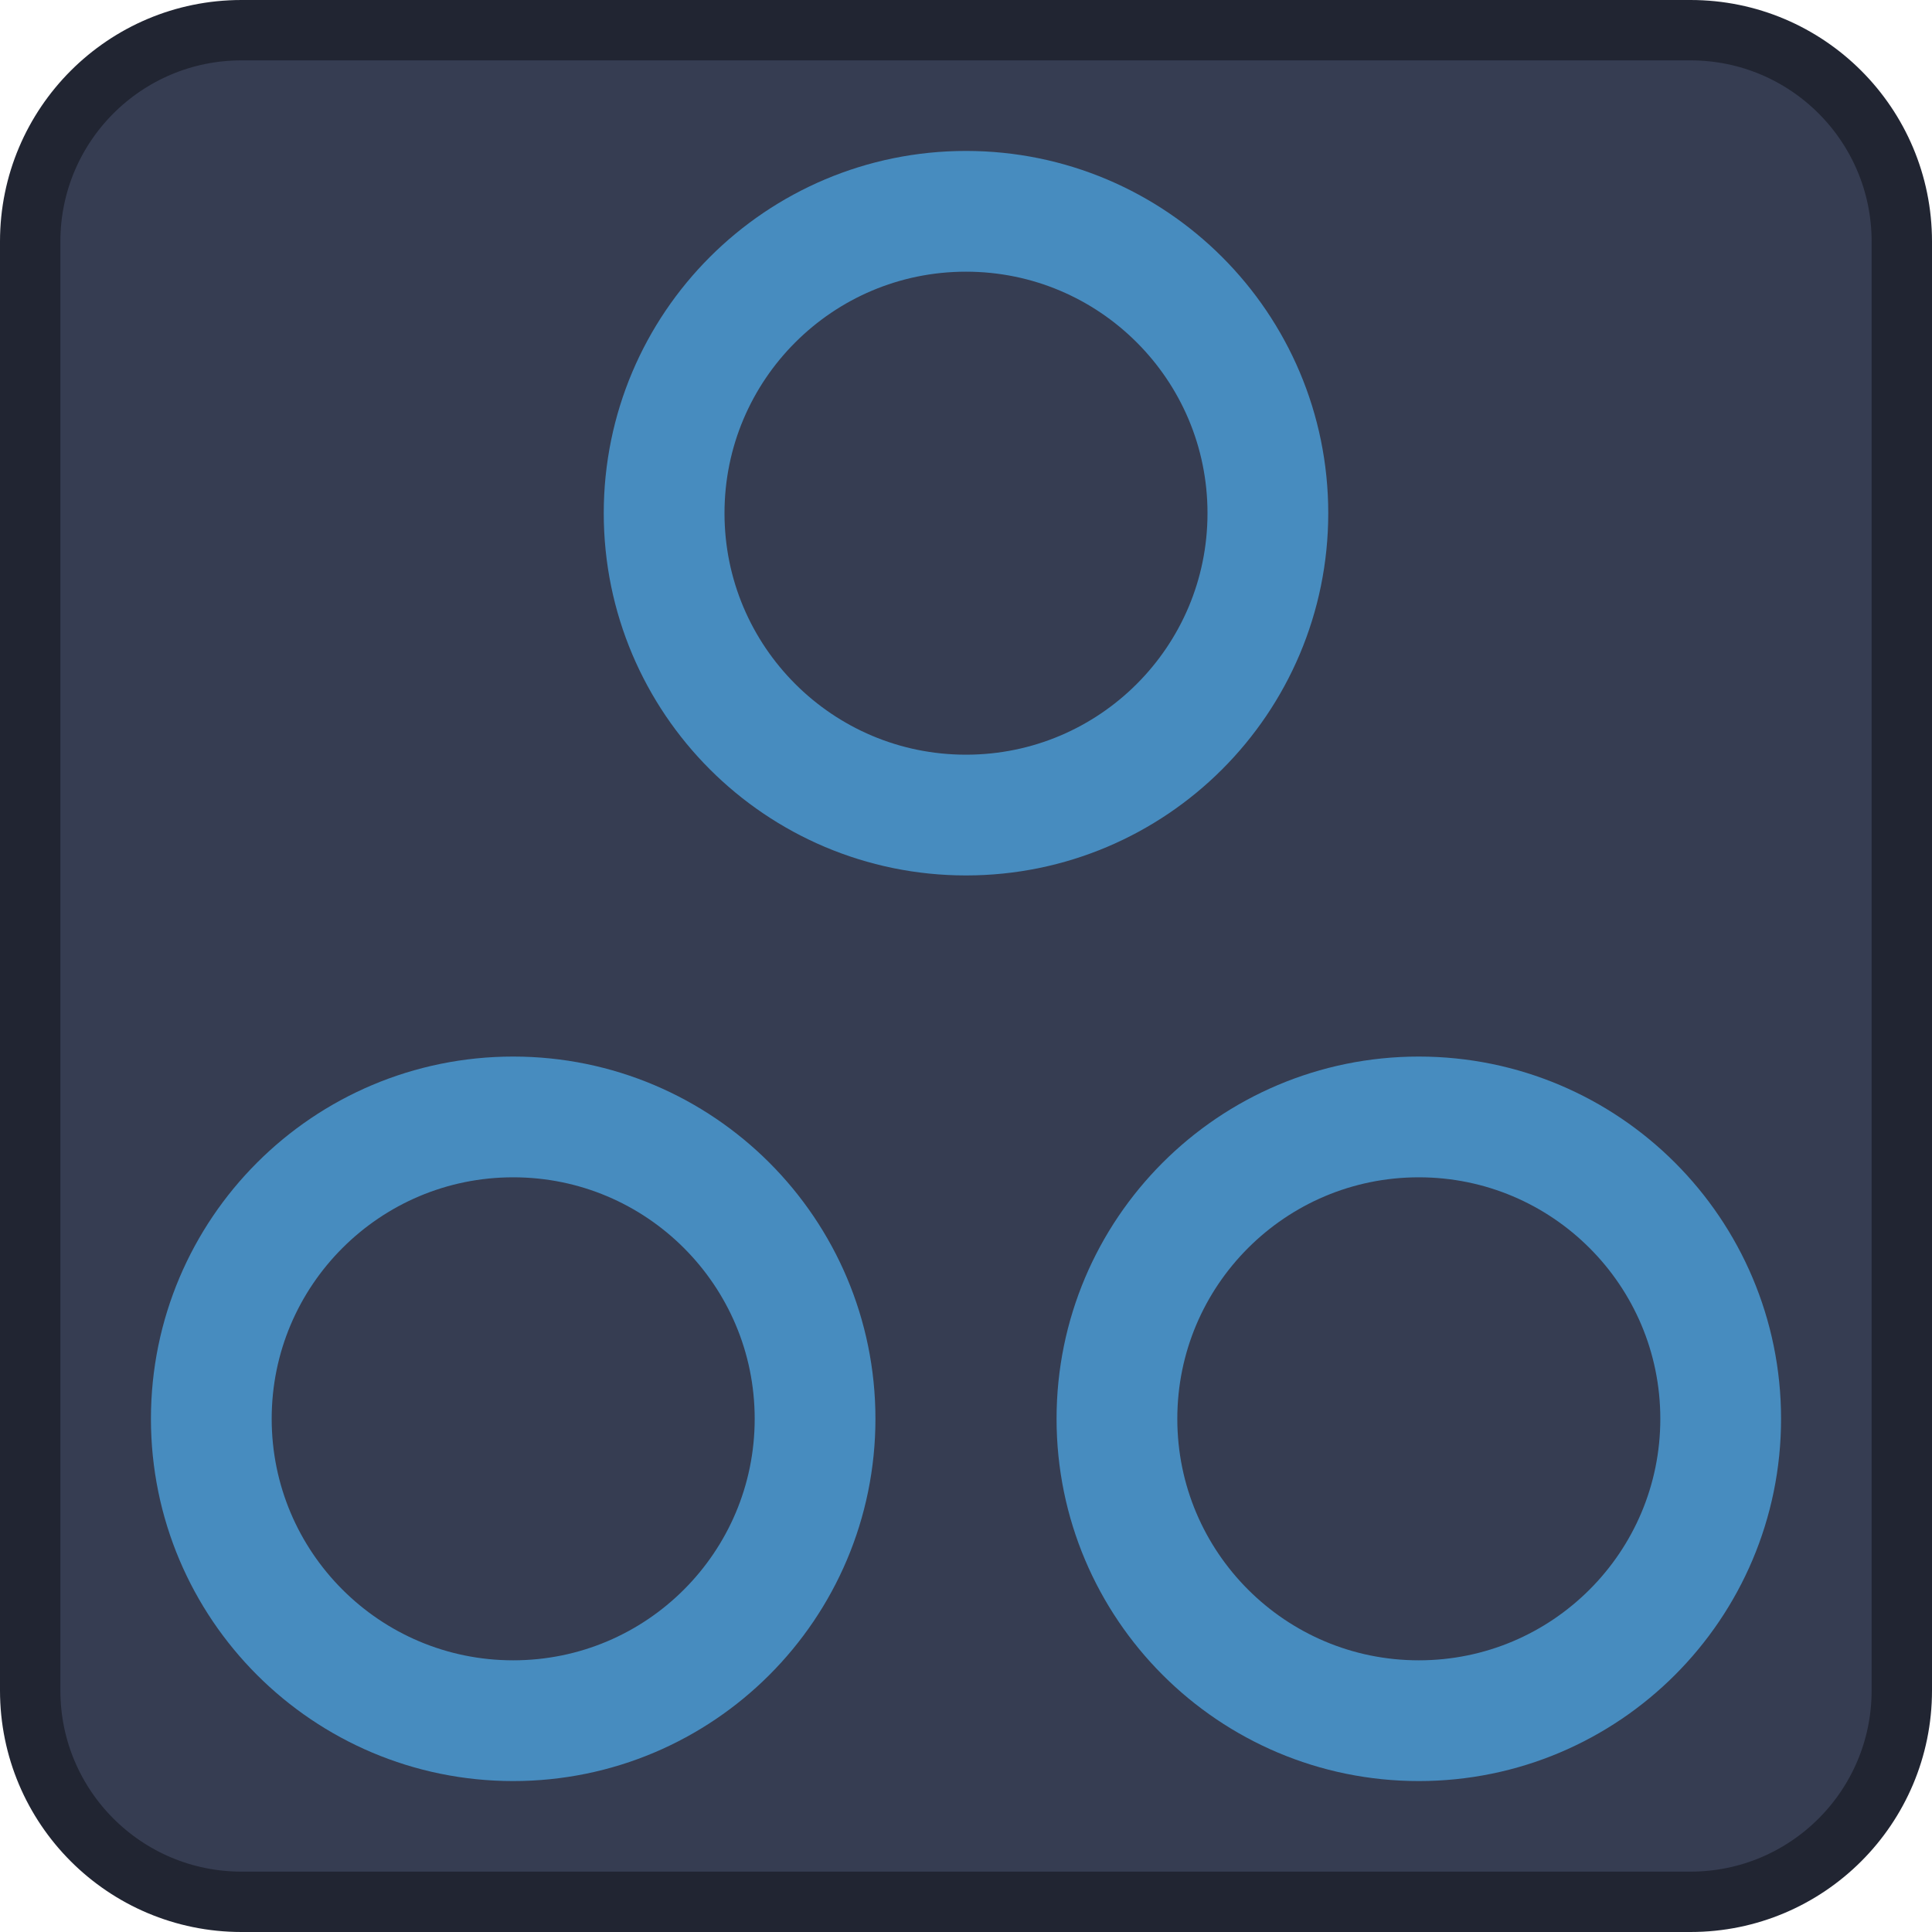
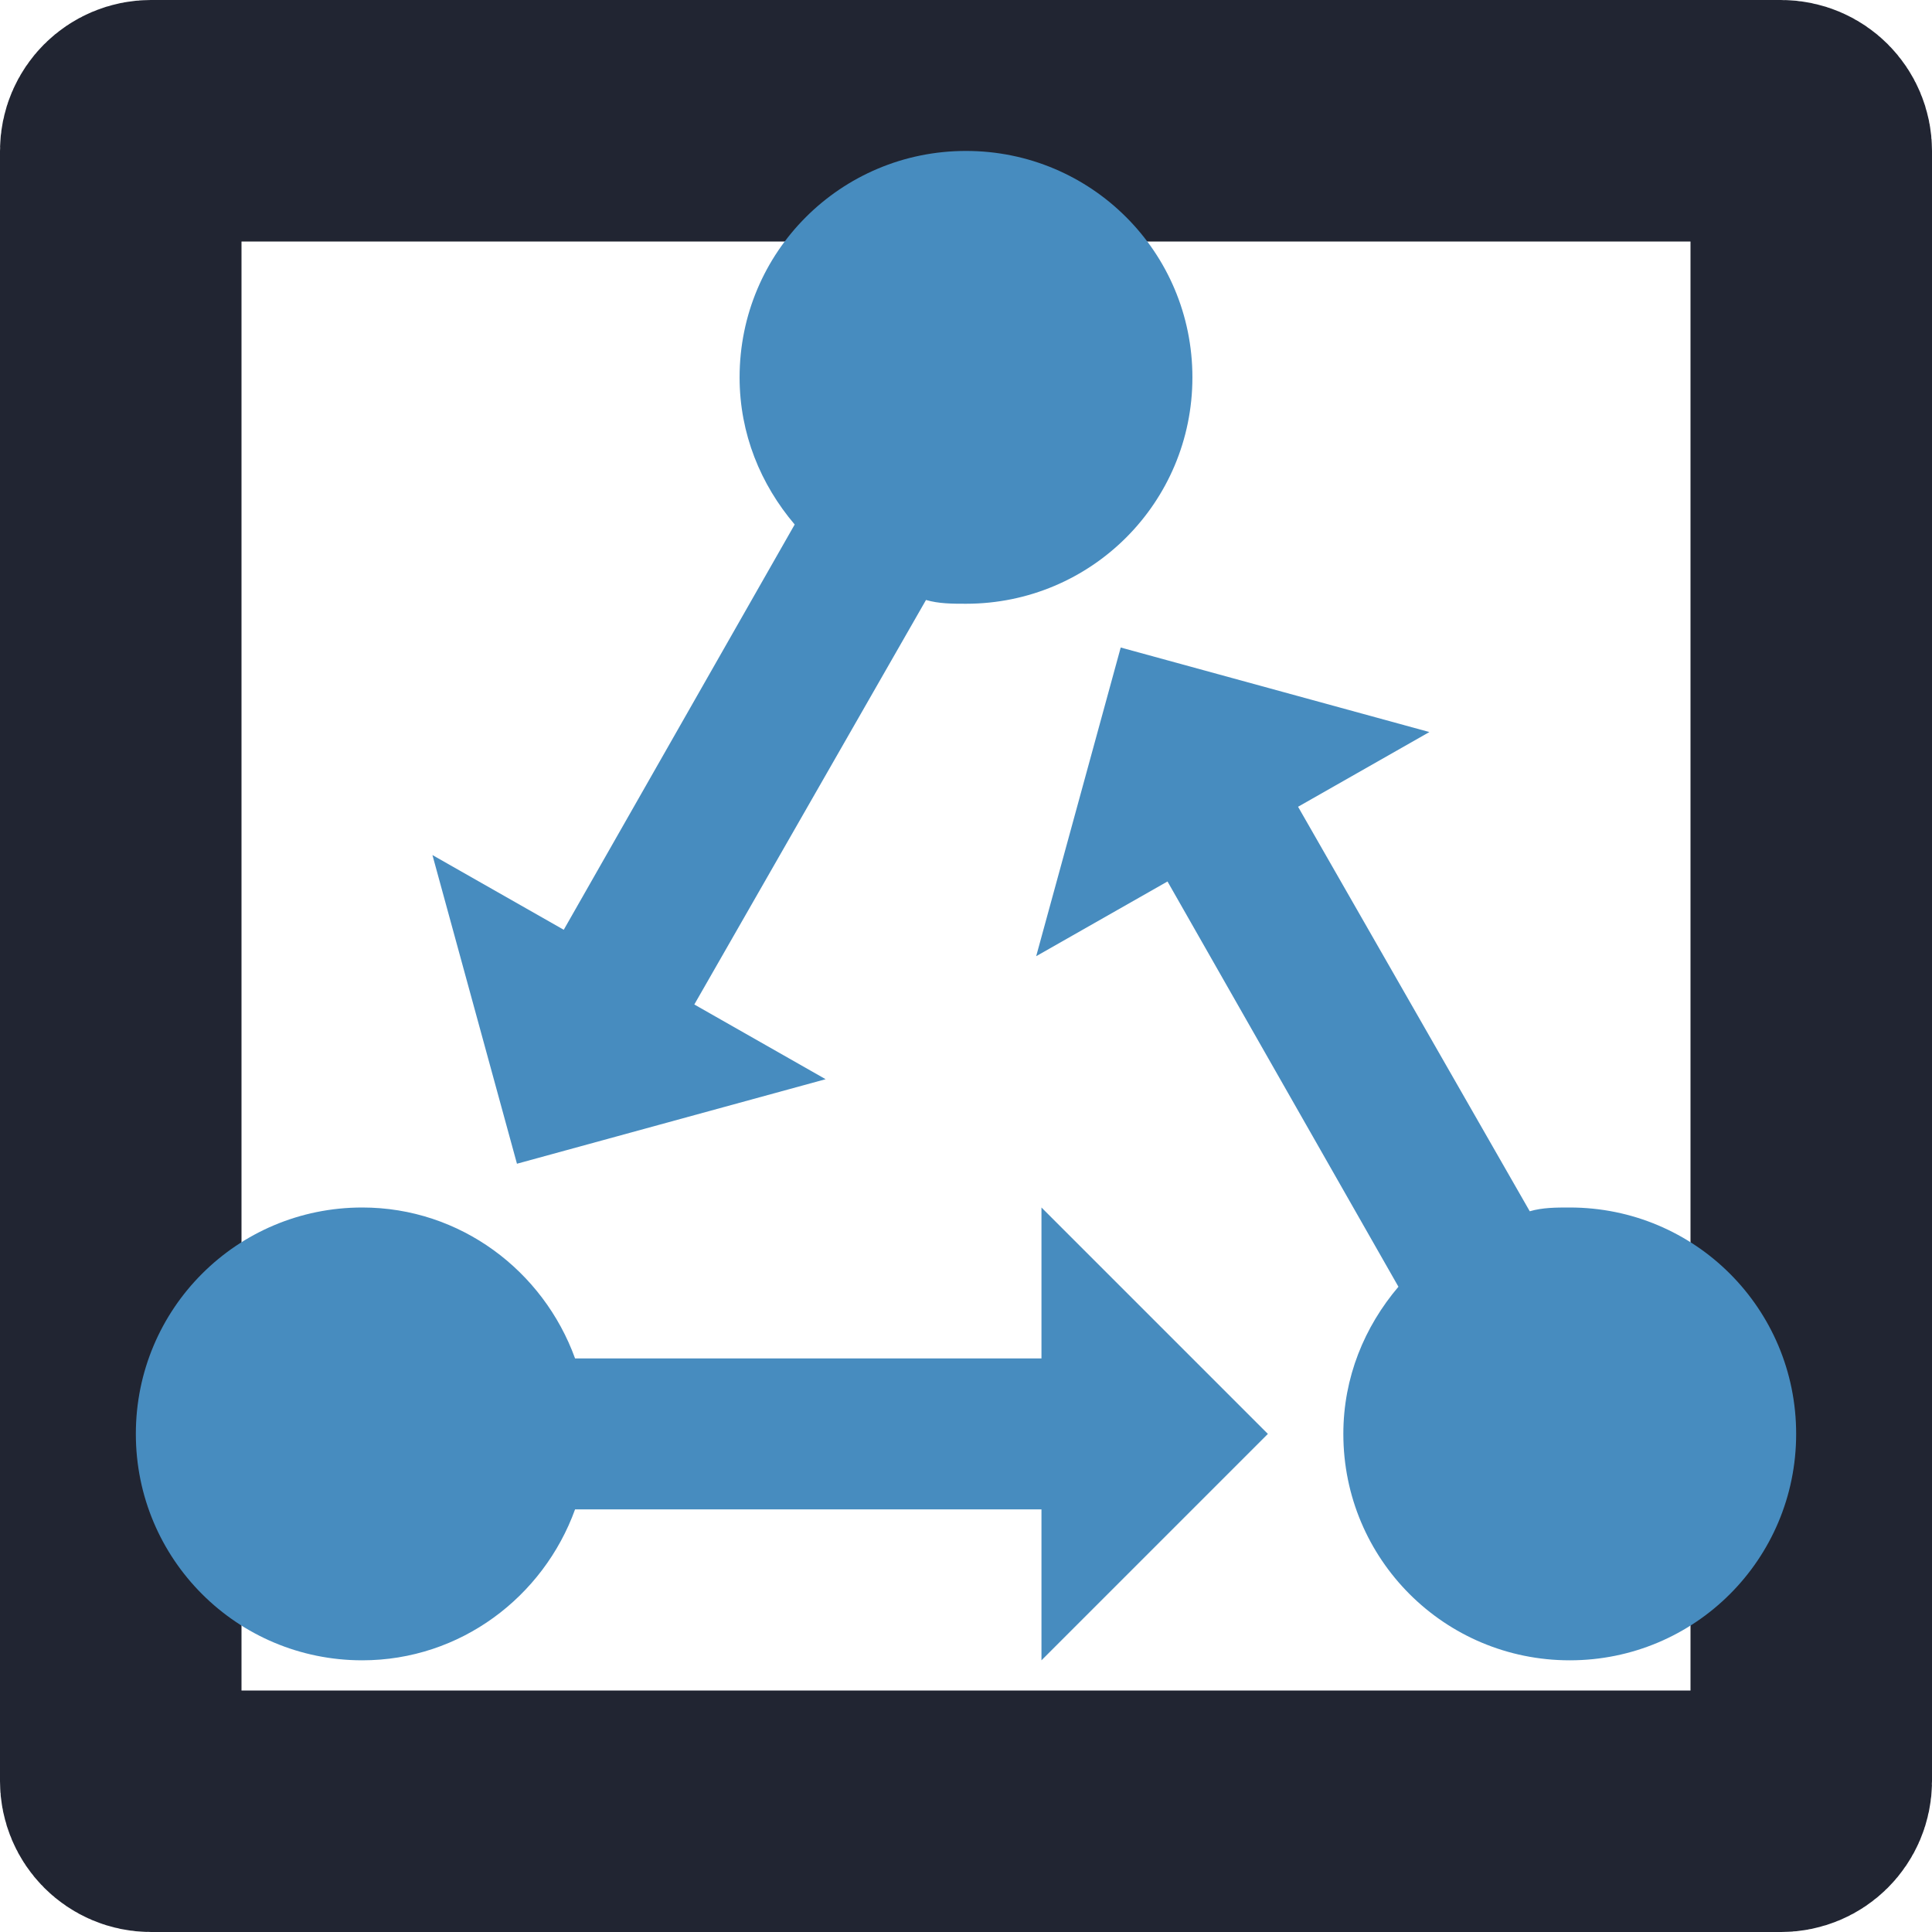
- <svg xmlns="http://www.w3.org/2000/svg" height="128" width="128" version="1.1" id="svg7">
-   <defs id="defs7" />
-   <rect x="2" y="2" width="124" height="124" rx="14" fill="#363d52" stroke="#212532" stroke-width="4" id="rect1" />
-   <circle cx="34" cy="94" fill="none" stroke-width="8" stroke="#e0e0e0" id="circle1" r="20" style="stroke:#478cbf;stroke-opacity:1" />
-   <circle cx="64" cy="34" fill="none" stroke-width="8" stroke="#e0e0e0" id="circle1-6" r="20" style="stroke:#478cbf;stroke-opacity:1" />
-   <circle cx="94" cy="94" fill="none" stroke-width="8" stroke="#e0e0e0" id="circle1-3" r="20" style="stroke:#478cbf;stroke-opacity:1" />
+ <svg xmlns="http://www.w3.org/2000/svg" width="128" height="128">
+   <rect fill="none" stroke="#212532" stroke-width="16" x="8" y="8" width="112" height="112" rx="2" ry="2" />
+   <path transform="matrix(-5 0 0 5 124 0)" fill="#478cbf" d="M6.27 17.05C6.72 17.58 7 18.25 7 19C7 20.66 5.66 22 4 22S1 20.66 1 19 2.34 16 4 16C4.18 16 4.36 16 4.53 16.05L7.6 10.69L5.86 9.7L9.95 8.58L11.07 12.67L9.33 11.68L6.27 17.05M20 16C18.7 16 17.6 16.84 17.18 18H11V16L8 19L11 22V20H17.18C17.6 21.16 18.7 22 20 22C21.66 22 23 20.66 23 19S21.66 16 20 16M12 8C12.18 8 12.36 8 12.53 7.95L15.6 13.31L13.86 14.3L17.95 15.42L19.07 11.33L17.33 12.32L14.27 6.95C14.72 6.42 15 5.75 15 5C15 3.34 13.66 2 12 2S9 3.34 9 5 10.34 8 12 8Z" />
</svg>
